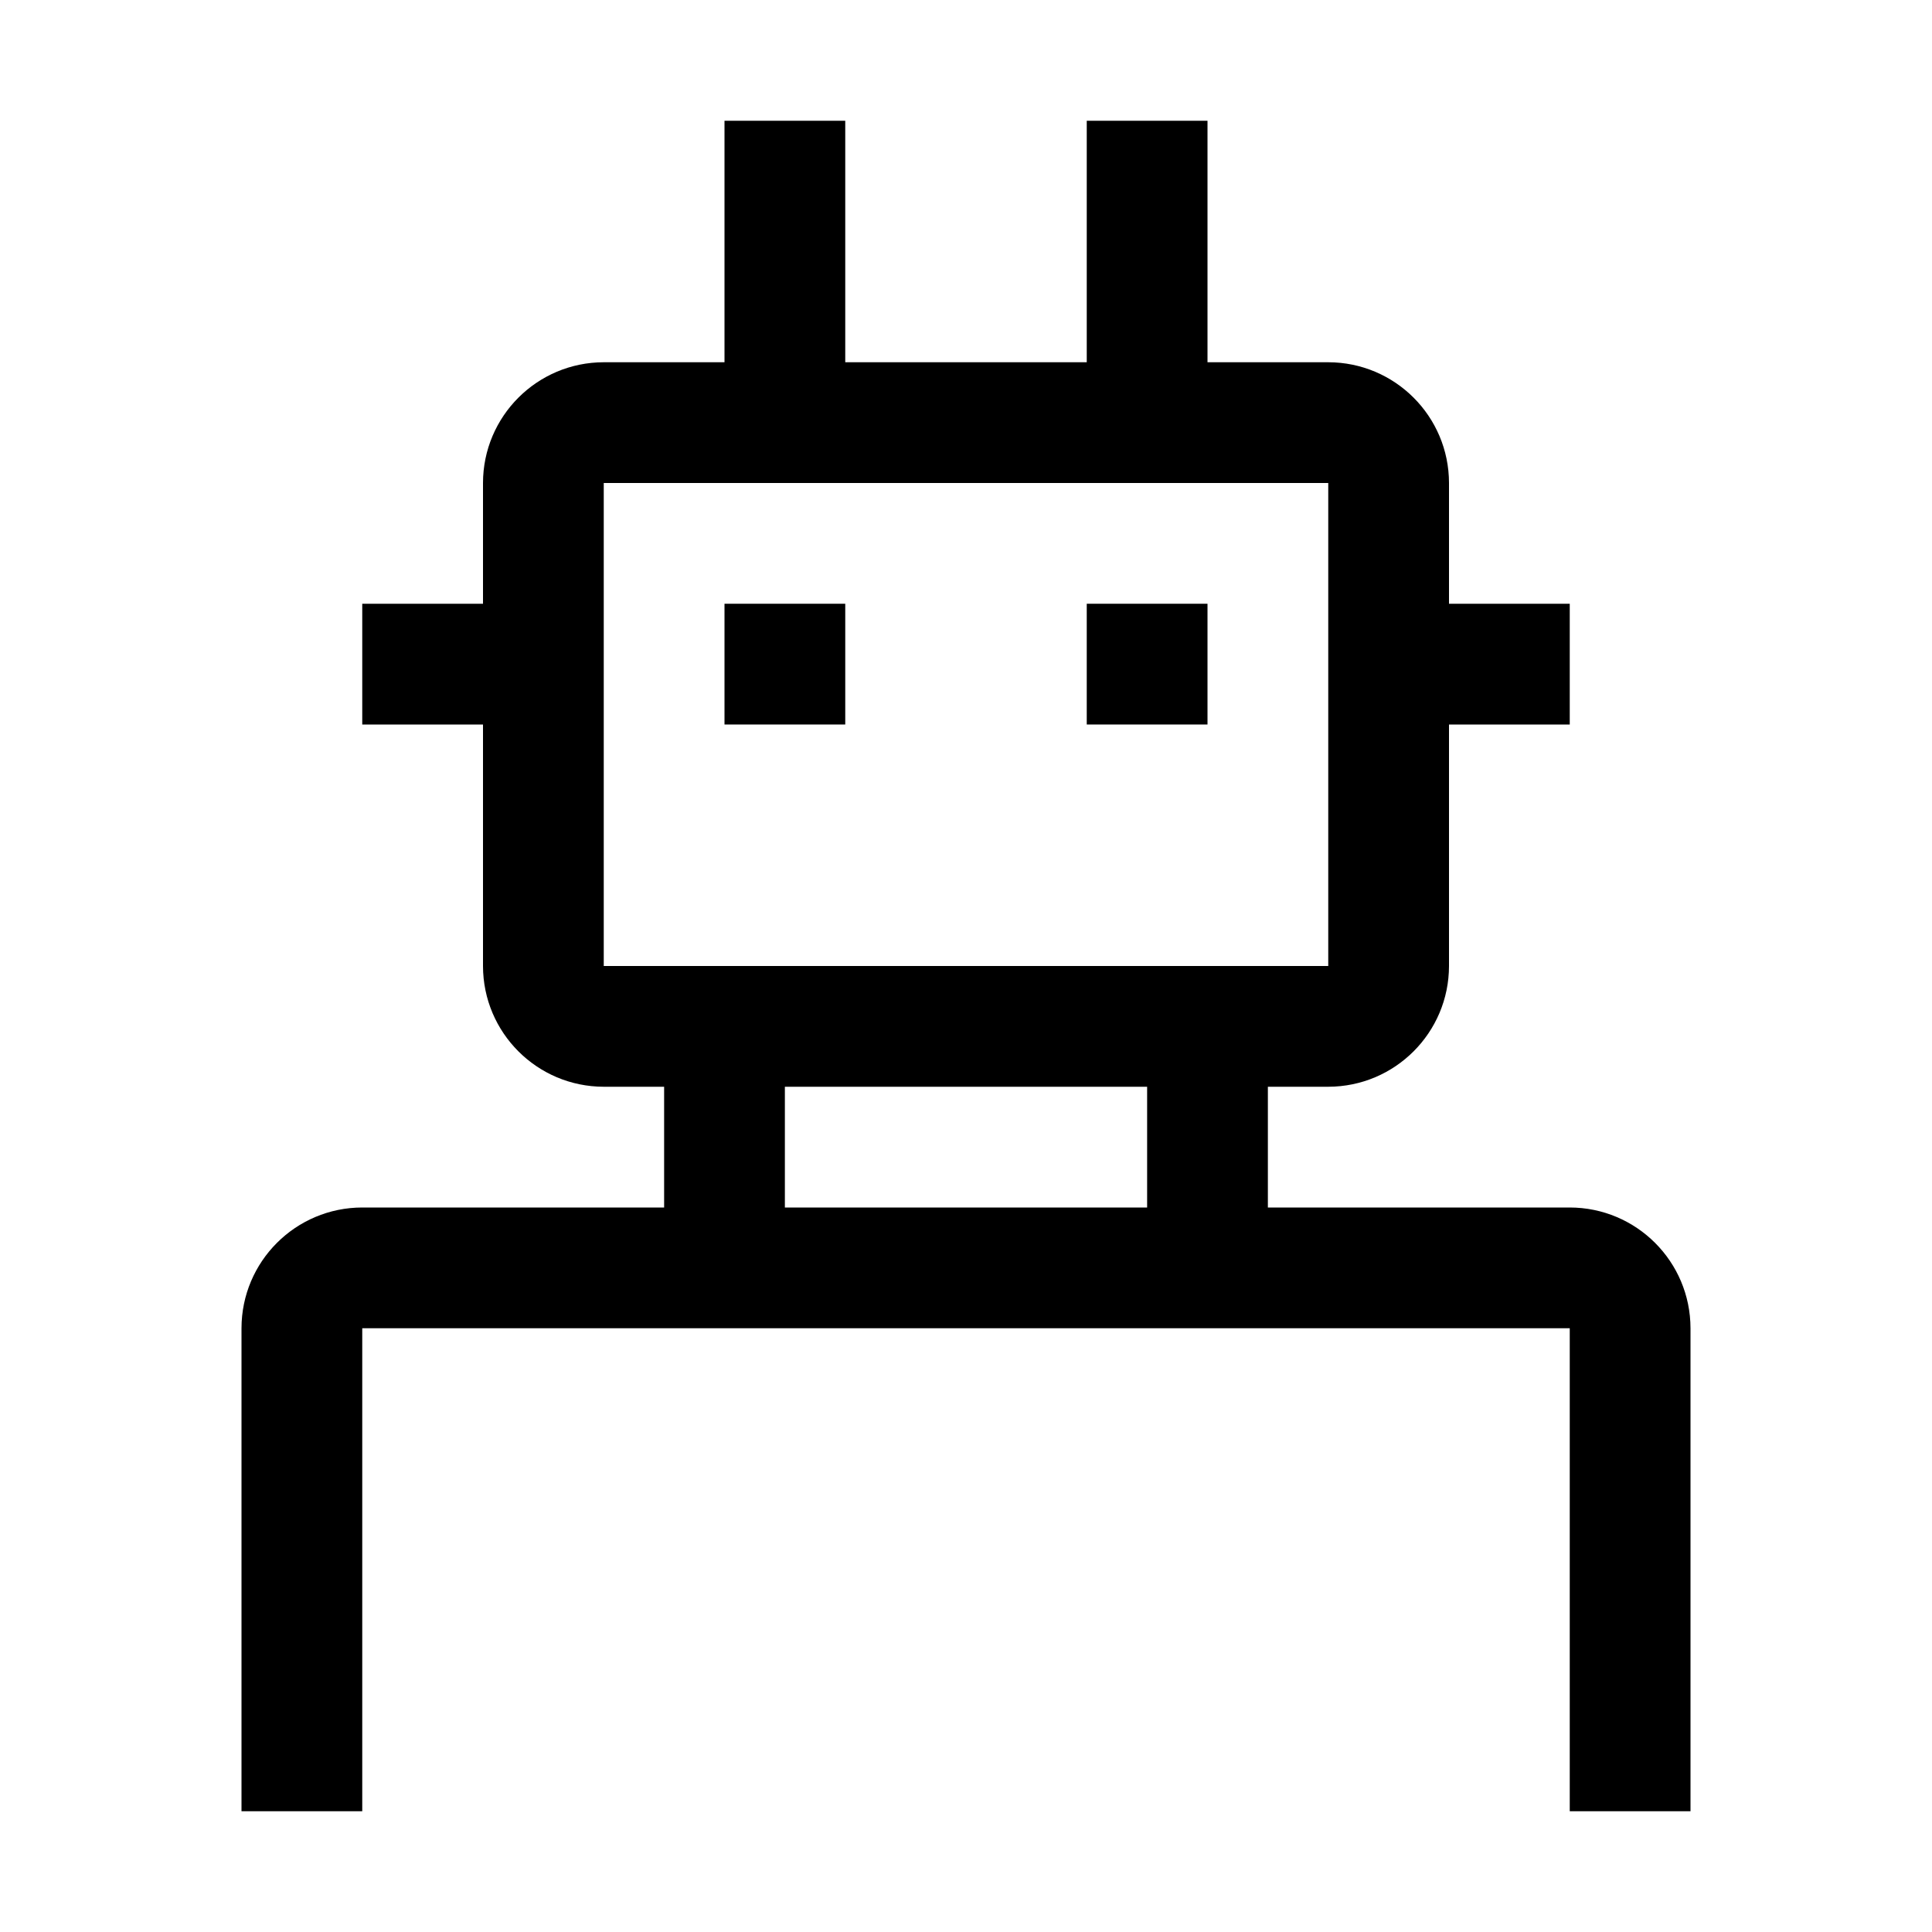
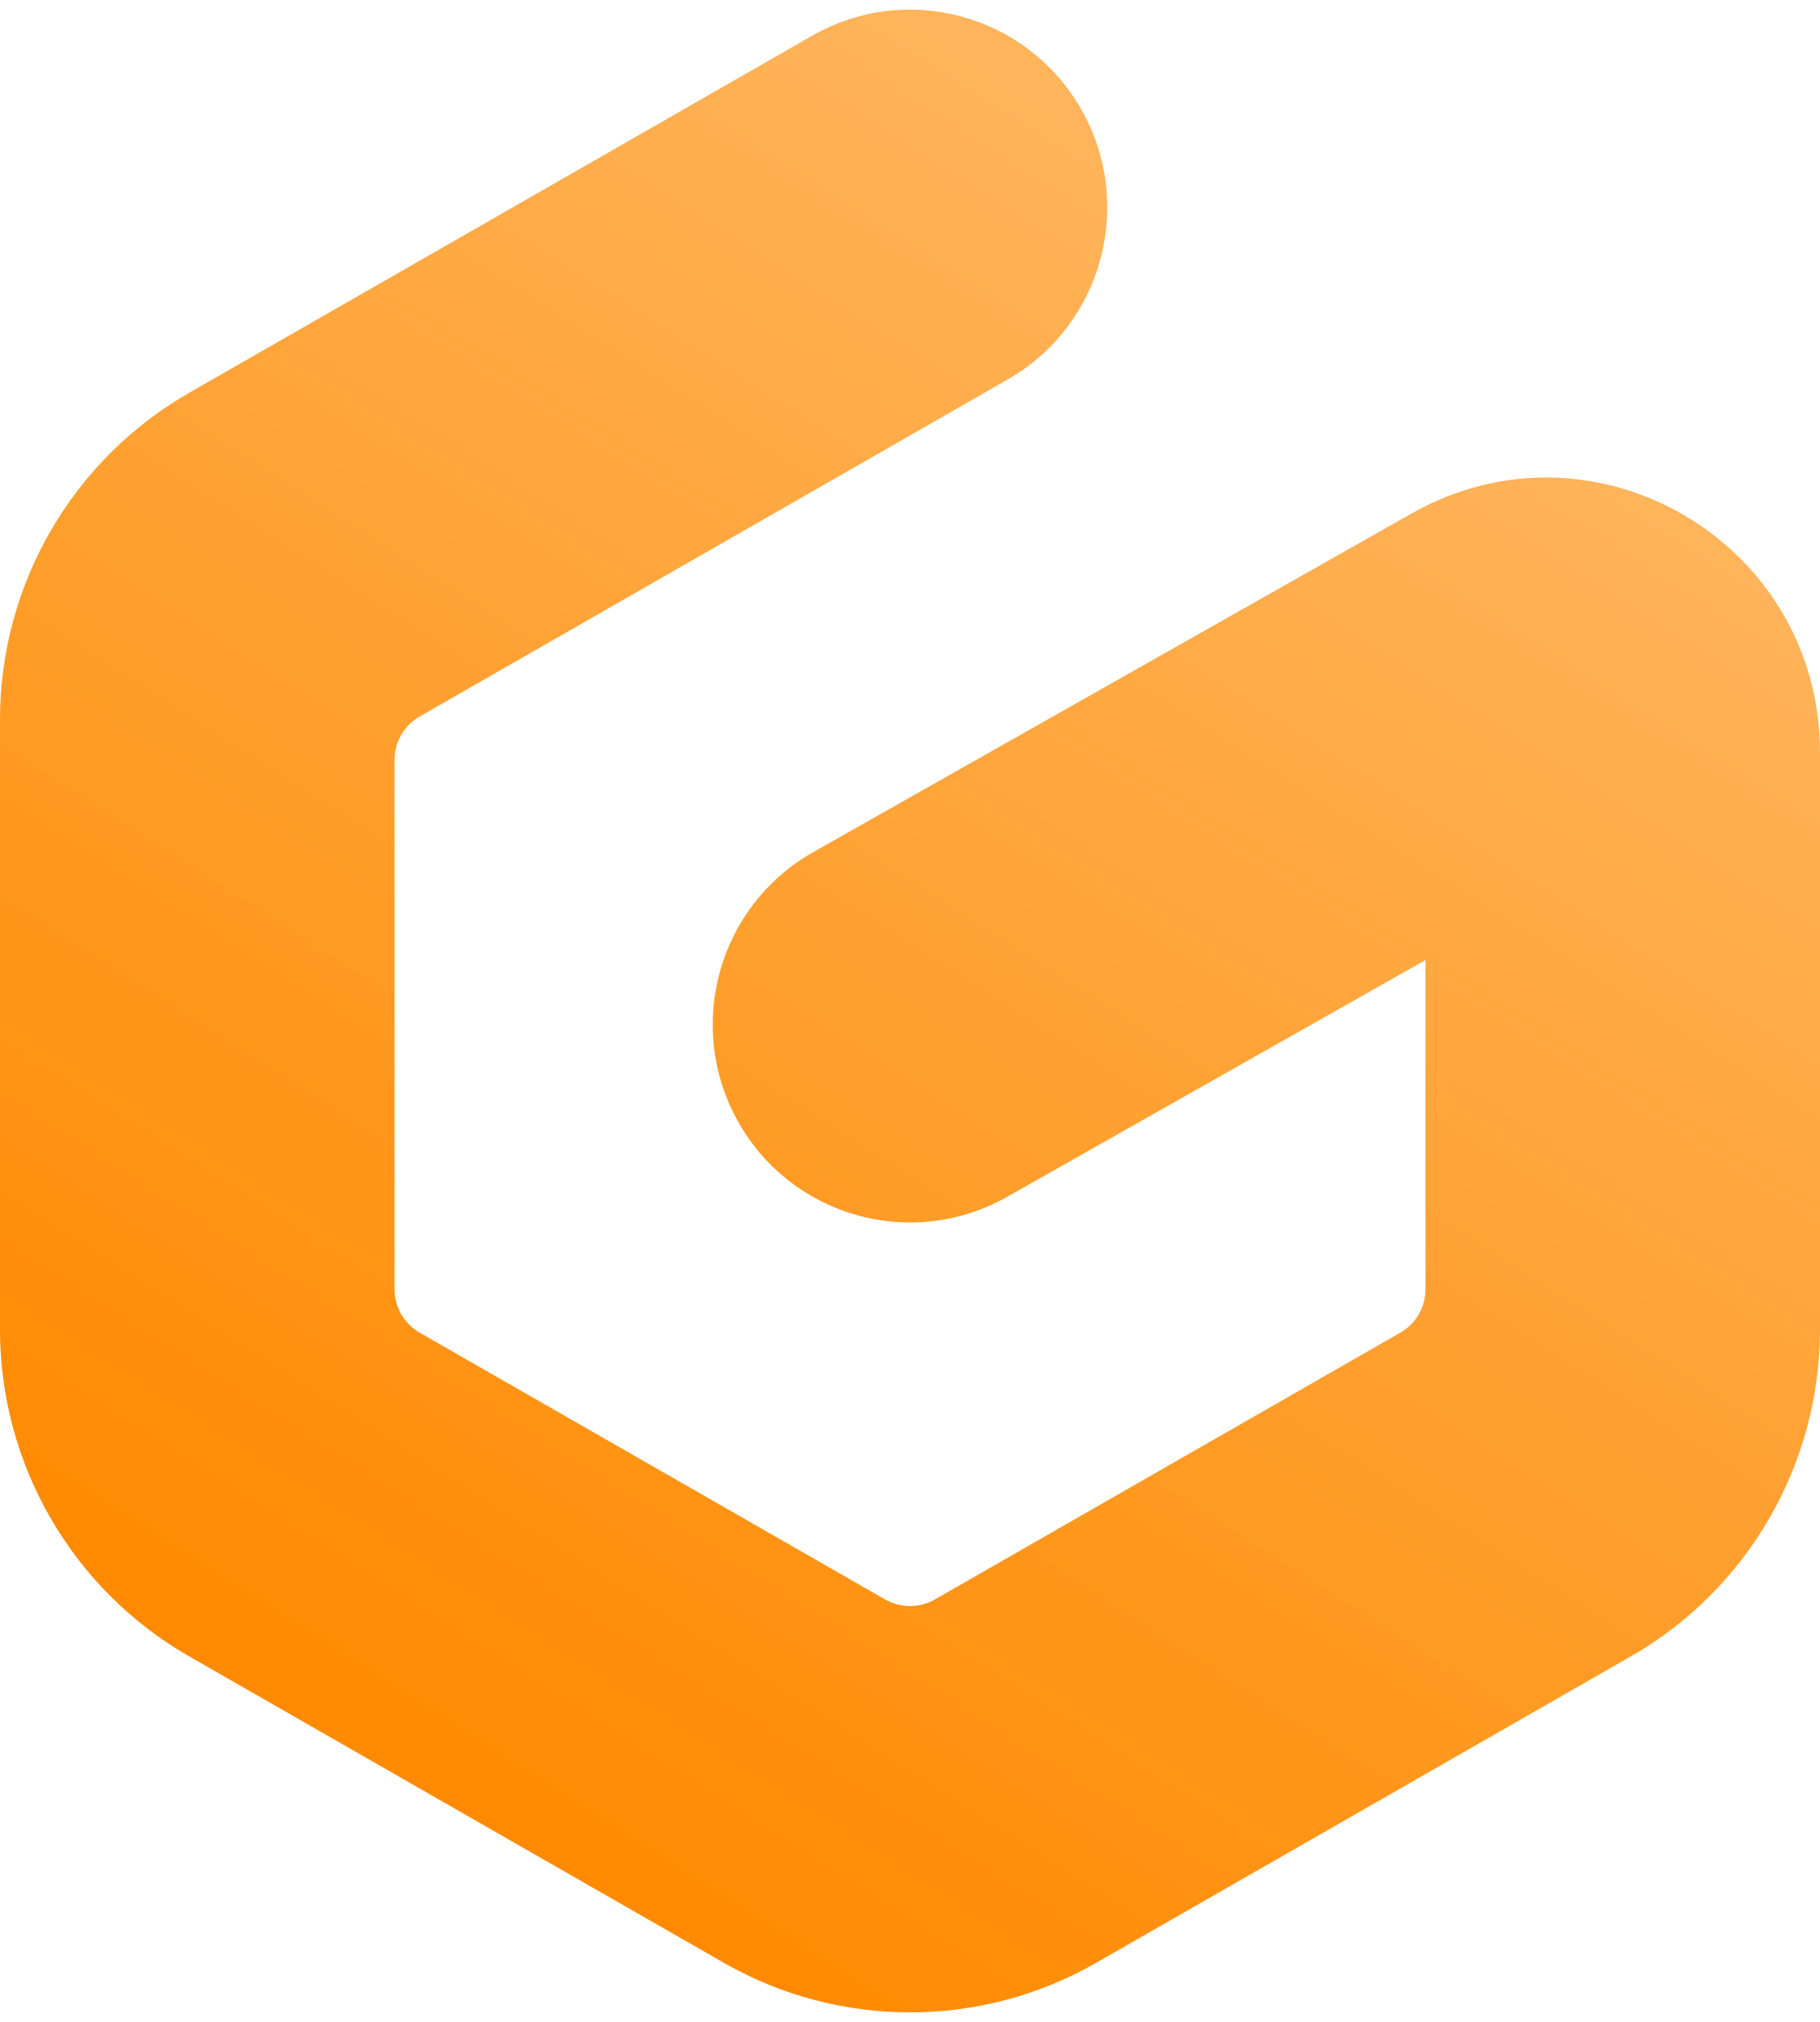
- <svg xmlns="http://www.w3.org/2000/svg" id="icon" width="32" height="32" viewBox="0 0 32 32">
+ <svg xmlns="http://www.w3.org/2000/svg" width="90" height="100" fill="none" viewBox="0 0 189 208">
+   <path fill="url(#paint0_linear)" fill-rule="evenodd" d="M112.287 10.358C117.9 20.213 114.487 32.767 104.664 38.398L43.586 73.41C41.969 74.337 40.972 76.058 40.972 77.921V132.899C40.972 134.763 41.969 136.483 43.586 137.41L91.912 165.113C93.515 166.032 95.485 166.032 97.088 165.113L145.414 137.41C147.031 136.483 148.028 134.763 148.028 132.899V98.709L104.567 123.309C94.713 128.886 82.218 125.394 76.658 115.509C71.098 105.624 74.579 93.089 84.433 87.512L146.62 52.313C165.563 41.591 189 55.321 189 77.14V137.066C189 151.102 181.503 164.062 169.355 171.026L113.844 202.847C101.858 209.718 87.142 209.718 75.156 202.847L19.645 171.026C7.497 164.062 0 151.102 0 137.066V73.754C0 59.718 7.497 46.758 19.645 39.795L84.336 2.711C94.159 -2.92 106.673 0.504 112.287 10.358Z" clip-rule="evenodd" />
  <defs>
-     <style>
-       .cls-1 {
-         fill: none;
-       }
-     </style>
+     <linearGradient id="paint0_linear" x1="142.253" x2="44.805" y1="31.454" y2="184.17" gradientUnits="userSpaceOnUse">
+       <stop stop-color="#FFB45B" />
+       <stop offset="1" stop-color="#FF8A00" />
+     </linearGradient>
  </defs>
-   <rect x="18" y="10" width="2" height="2" />
-   <rect x="12" y="10" width="2" height="2" />
-   <path d="M26,20H21V18h1a2.002,2.002,0,0,0,2-2V12h2V10H24V8a2.002,2.002,0,0,0-2-2H20V2H18V6H14V2H12V6H10A2.002,2.002,0,0,0,8,8v2H6v2H8v4a2.002,2.002,0,0,0,2,2h1v2H6a2.002,2.002,0,0,0-2,2v8H6V22H26v8h2V22A2.002,2.002,0,0,0,26,20ZM10,8H22v8H10Zm3,10h6v2H13Z" />
-   <rect id="_Transparent_Rectangle_" data-name="&lt;Transparent Rectangle&gt;" class="cls-1" width="32" height="32" />
</svg>
